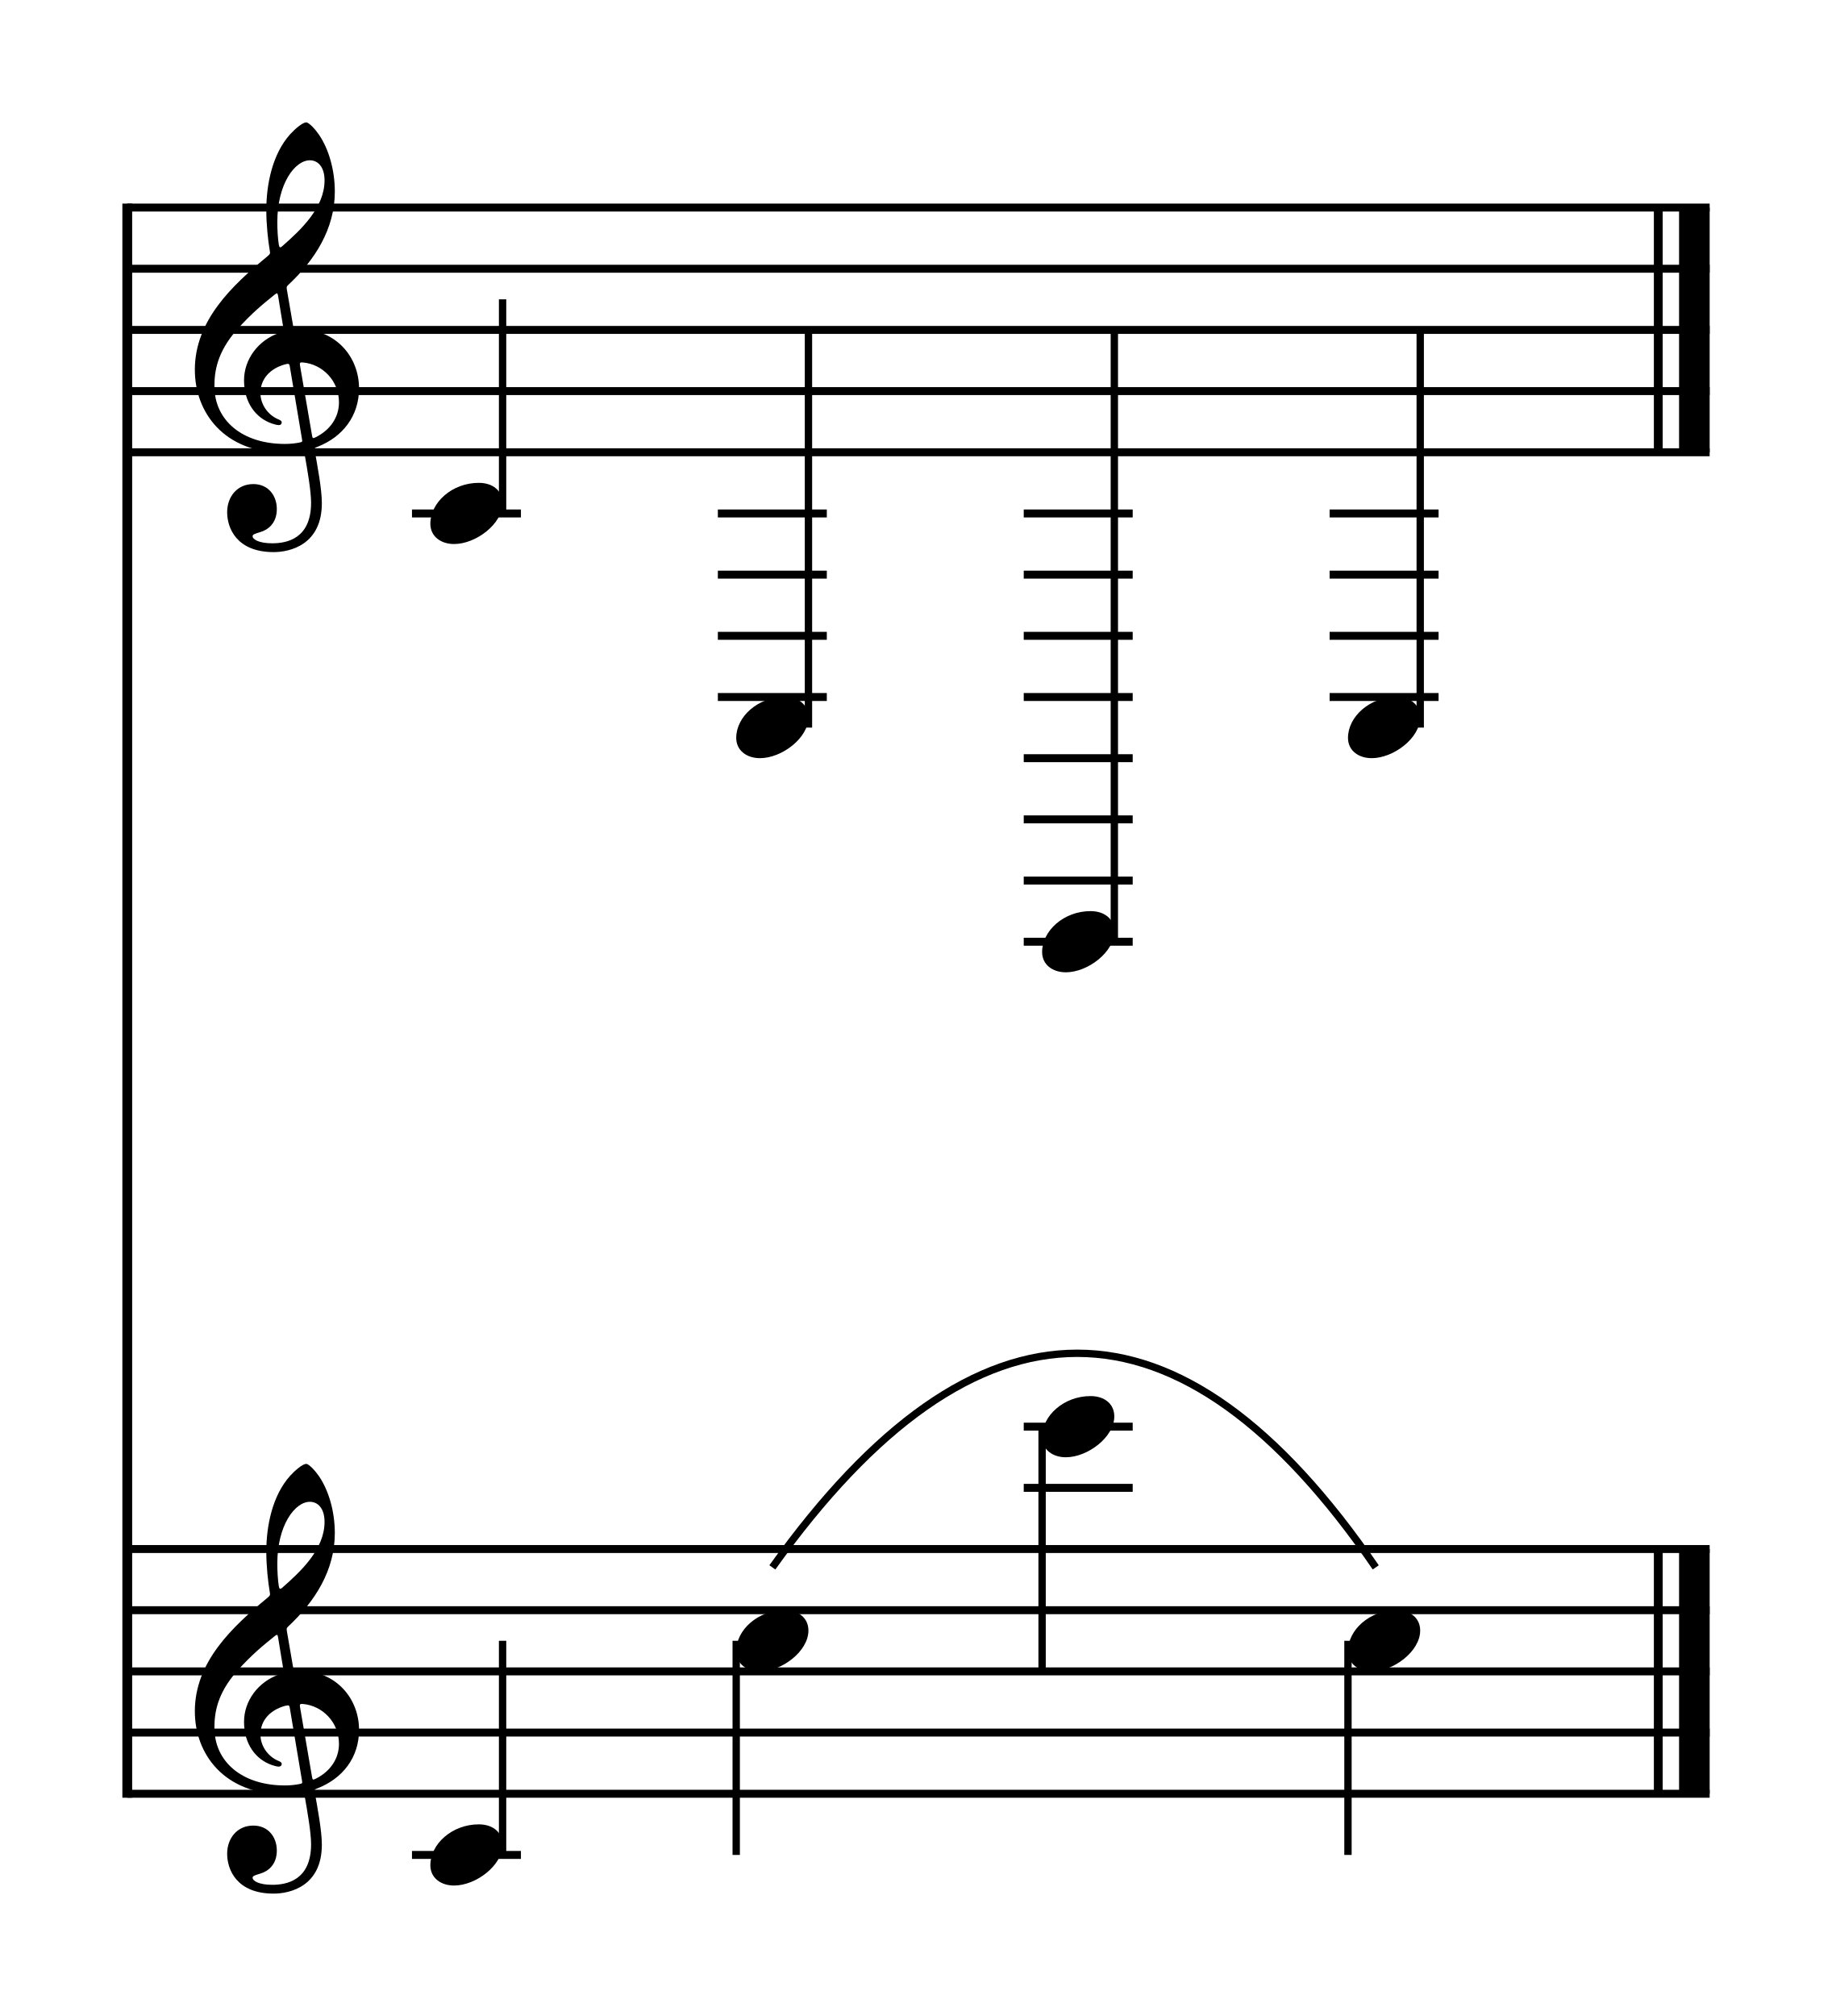
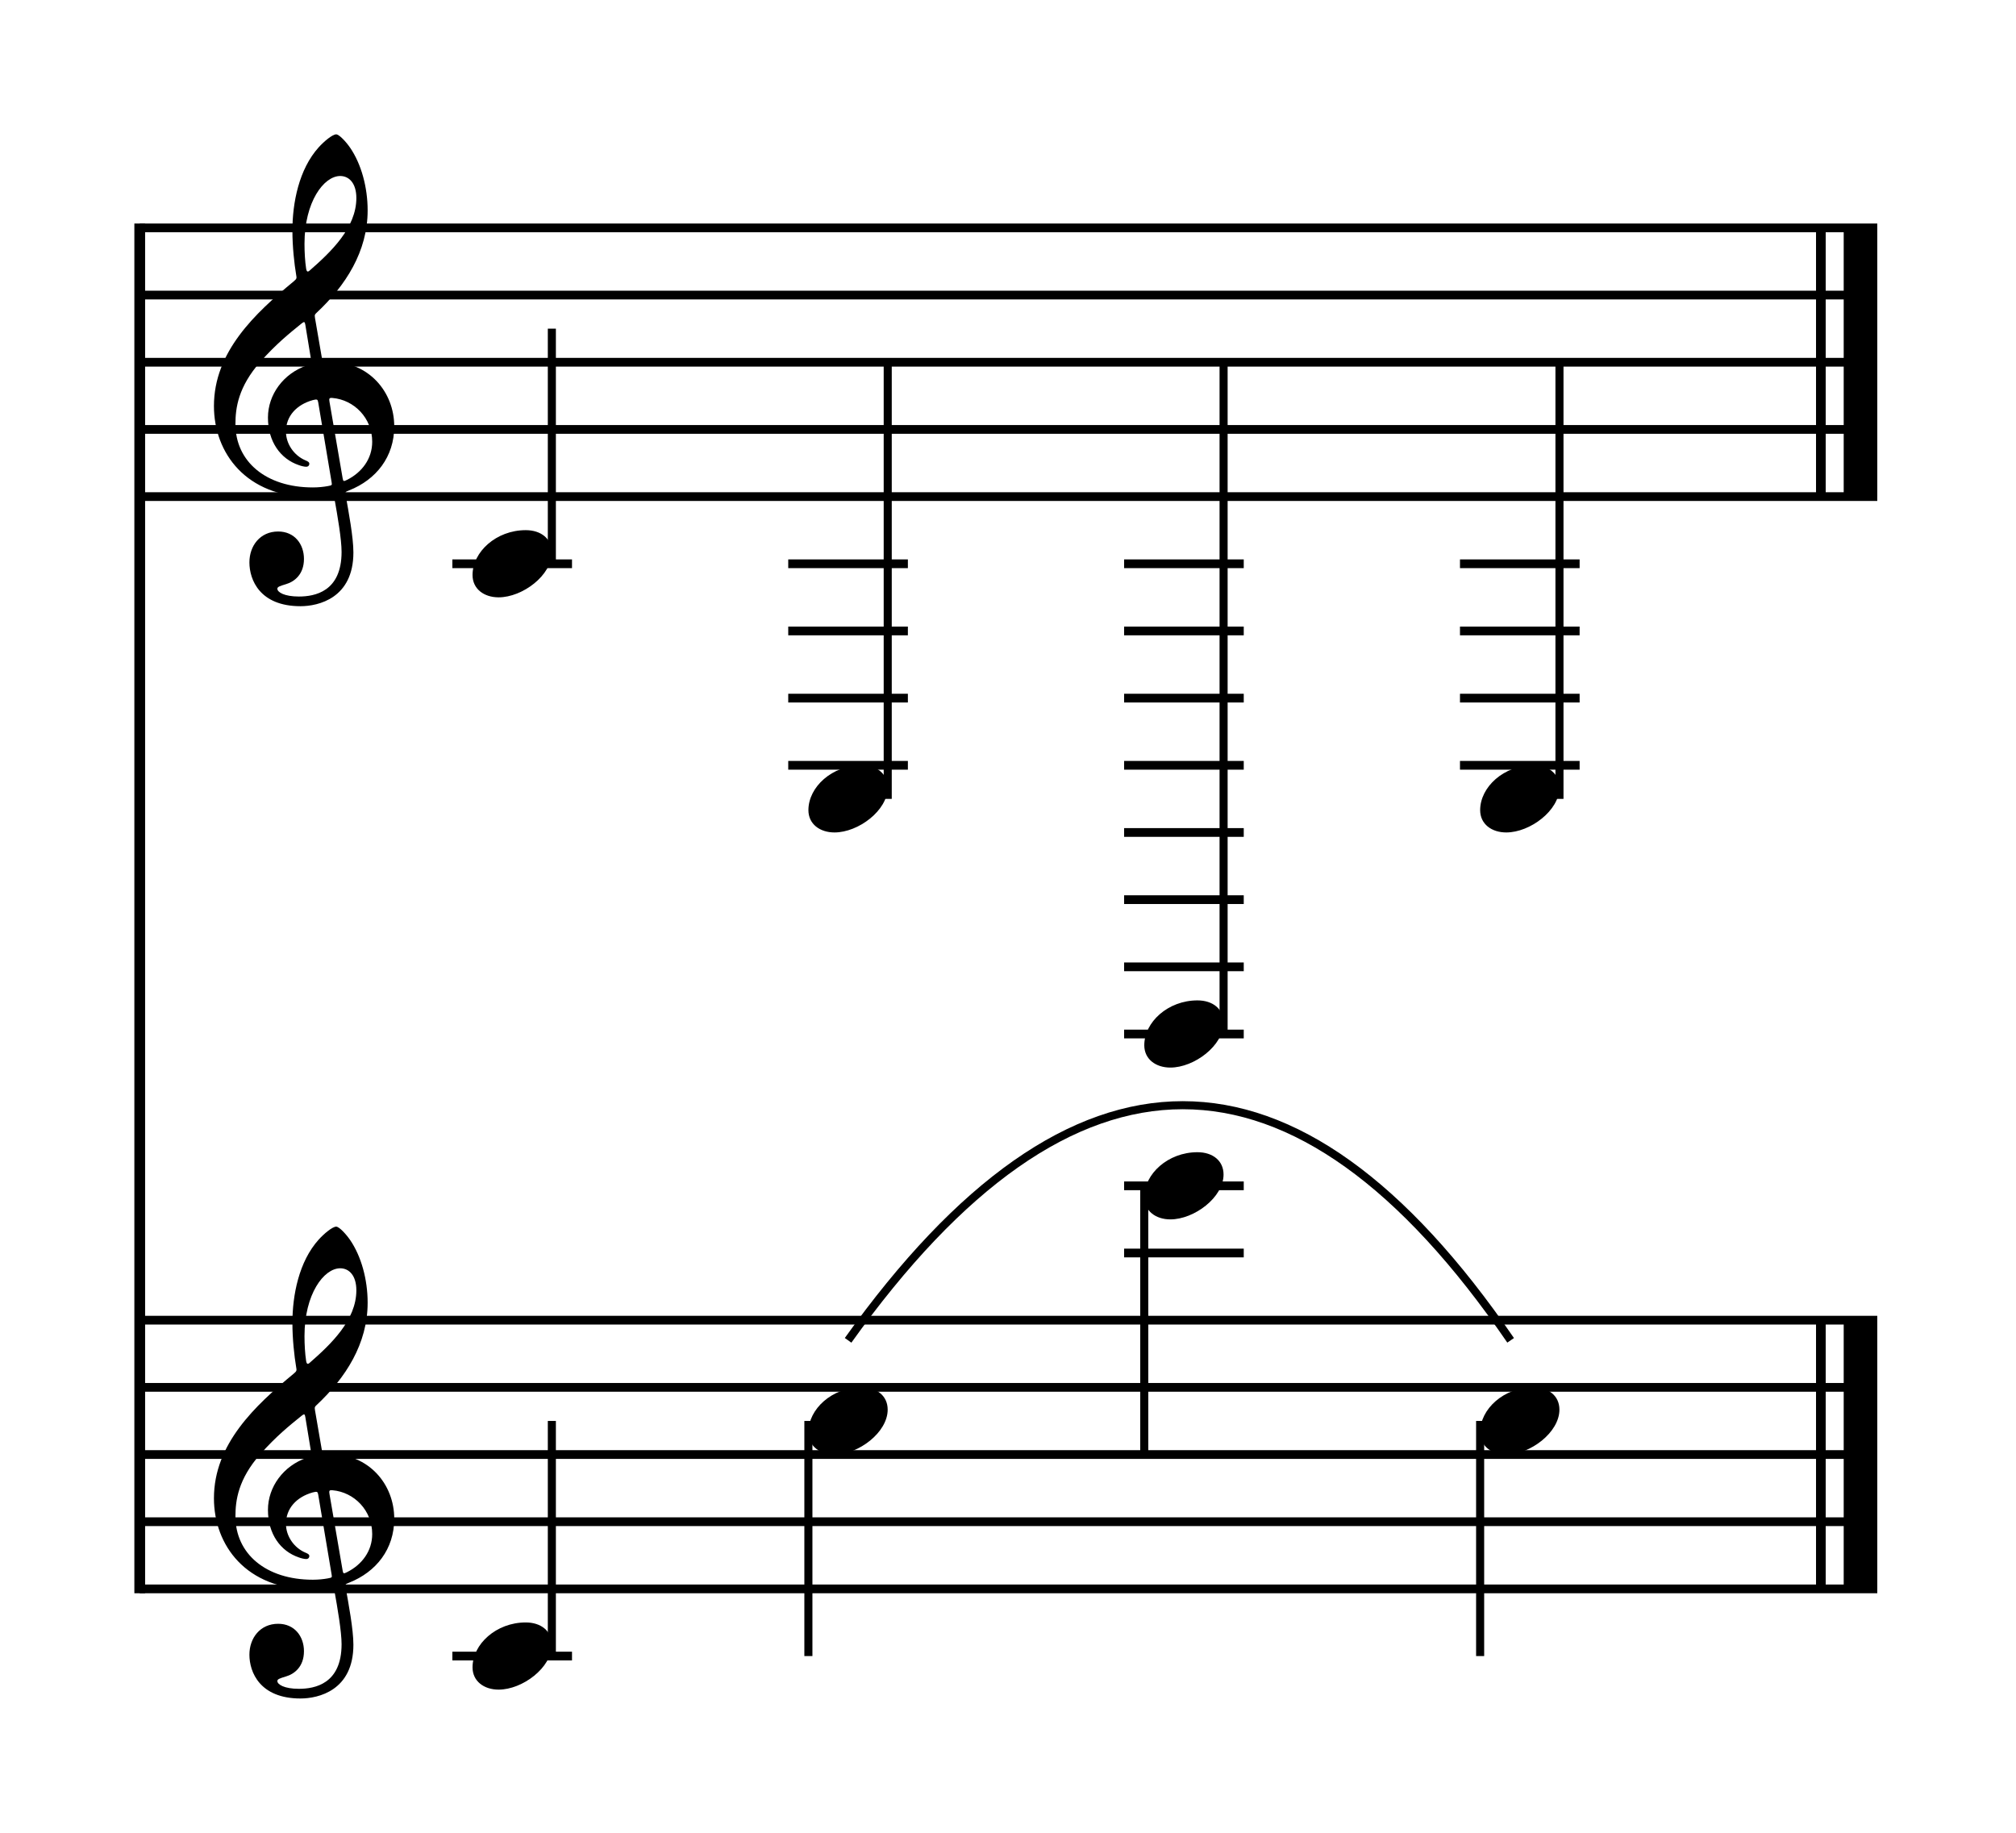
- <svg xmlns="http://www.w3.org/2000/svg" width="300.114" height="329.507" viewBox="0 0 30.011 32.951">
+ <svg xmlns="http://www.w3.org/2000/svg" width="300.114" height="272.84" viewBox="0 0 30.011 27.284">
  <g transform="translate(-5.485 -5.5006) scale(1 -1)">
    <g data-layer="0">
      <line x1="8.67" y1="-12.893" x2="8.67" y2="-12.893" stroke="#000000" stroke-width="0" data-prov="5ff1785b2e5e554c42cff8d78dd57953" data-source-kind="6" data-kind="stroke" />
      <line x1="7.565" y1="-12.893" x2="33.431" y2="-12.893" stroke="#000000" stroke-width="0.13" data-prov="28cbe5009fab9990097b67e48c426c2b" data-source-kind="3" data-kind="stroke" />
      <line x1="7.565" y1="-11.893" x2="33.431" y2="-11.893" stroke="#000000" stroke-width="0.13" data-prov="2dcbda48c9ae66371e9b618b4e0ff496" data-source-kind="3" data-kind="stroke" />
      <line x1="7.565" y1="-10.893" x2="33.431" y2="-10.893" stroke="#000000" stroke-width="0.13" data-prov="5f47dfd6d0910fe3fa68504e3dc8b4cb" data-source-kind="3" data-kind="stroke" />
      <line x1="7.565" y1="-9.893" x2="33.431" y2="-9.893" stroke="#000000" stroke-width="0.13" data-prov="2f1bc986dc62f2e24256b98e76338b40" data-source-kind="3" data-kind="stroke" />
      <line x1="7.565" y1="-8.893" x2="33.431" y2="-8.893" stroke="#000000" stroke-width="0.13" data-prov="967277083788b3e3f9928206e546eb2d" data-source-kind="3" data-kind="stroke" />
-       <line x1="7.565" y1="-34.819" x2="33.431" y2="-34.819" stroke="#000000" stroke-width="0.13" data-prov="c6afc2060e4ee437d03c460c5e51edb0" data-source-kind="3" data-kind="stroke" />
-       <line x1="7.565" y1="-33.819" x2="33.431" y2="-33.819" stroke="#000000" stroke-width="0.13" data-prov="fc03fb2cca3c3f5d6276b60b1ff83b72" data-source-kind="3" data-kind="stroke" />
-       <line x1="7.565" y1="-32.819" x2="33.431" y2="-32.819" stroke="#000000" stroke-width="0.13" data-prov="4ac3502112246f2950bf9ba00346e839" data-source-kind="3" data-kind="stroke" />
-       <line x1="7.565" y1="-31.819" x2="33.431" y2="-31.819" stroke="#000000" stroke-width="0.13" data-prov="dbcbf5fb791e00972d5a014eb0897966" data-source-kind="3" data-kind="stroke" />
-       <line x1="7.565" y1="-30.819" x2="33.431" y2="-30.819" stroke="#000000" stroke-width="0.13" data-prov="0c940e546e084c0e0c76dc5b5d4cc29f" data-source-kind="3" data-kind="stroke" />
+       <line x1="7.565" y1="-29.153" x2="33.431" y2="-29.153" stroke="#000000" stroke-width="0.13" data-prov="c6afc2060e4ee437d03c460c5e51edb0" data-source-kind="3" data-kind="stroke" />
+       <line x1="7.565" y1="-28.153" x2="33.431" y2="-28.153" stroke="#000000" stroke-width="0.13" data-prov="fc03fb2cca3c3f5d6276b60b1ff83b72" data-source-kind="3" data-kind="stroke" />
+       <line x1="7.565" y1="-27.153" x2="33.431" y2="-27.153" stroke="#000000" stroke-width="0.13" data-prov="4ac3502112246f2950bf9ba00346e839" data-source-kind="3" data-kind="stroke" />
+       <line x1="7.565" y1="-26.153" x2="33.431" y2="-26.153" stroke="#000000" stroke-width="0.13" data-prov="dbcbf5fb791e00972d5a014eb0897966" data-source-kind="3" data-kind="stroke" />
+       <line x1="7.565" y1="-25.153" x2="33.431" y2="-25.153" stroke="#000000" stroke-width="0.13" data-prov="0c940e546e084c0e0c76dc5b5d4cc29f" data-source-kind="3" data-kind="stroke" />
      <line x1="8.67" y1="-12.893" x2="8.67" y2="-12.893" stroke="#000000" stroke-width="0" data-prov="dec48b26ccf8d32aaef3b0d78c728ac1" data-source-kind="2" data-kind="stroke" />
      <line x1="13.7" y1="-13.893" x2="13.7" y2="-10.393" stroke="#000000" stroke-width="0.12" data-prov="2605e711923a6304409ca2b5627aed7e" data-source-kind="0" data-kind="stroke" />
      <line x1="12.219" y1="-13.893" x2="14" y2="-13.893" stroke="#000000" stroke-width="0.13" data-prov="9f71ea414173b35b44c2a526ba3572b7" data-source-kind="1" data-kind="stroke" />
      <line x1="18.7" y1="-17.393" x2="18.7" y2="-10.893" stroke="#000000" stroke-width="0.12" data-prov="b2df28c1e46d5eb33759d335032e7d07" data-source-kind="0" data-kind="stroke" />
      <line x1="17.219" y1="-13.893" x2="19" y2="-13.893" stroke="#000000" stroke-width="0.13" data-prov="609bda392c2721347d787ed7b85bab5a" data-source-kind="1" data-kind="stroke" />
      <line x1="17.219" y1="-14.893" x2="19" y2="-14.893" stroke="#000000" stroke-width="0.13" data-prov="6112bc164d0d03853f4fc44f55dcb57a" data-source-kind="1" data-kind="stroke" />
      <line x1="17.219" y1="-15.893" x2="19" y2="-15.893" stroke="#000000" stroke-width="0.13" data-prov="bef6e57fb87c56c2916a05fdb334f49c" data-source-kind="1" data-kind="stroke" />
      <line x1="17.219" y1="-16.893" x2="19" y2="-16.893" stroke="#000000" stroke-width="0.13" data-prov="15e0d12c71c4e3aa49c9145482409090" data-source-kind="1" data-kind="stroke" />
      <line x1="23.7" y1="-20.893" x2="23.7" y2="-10.893" stroke="#000000" stroke-width="0.12" data-prov="b625587ff114949abad6d0b181fbfd20" data-source-kind="0" data-kind="stroke" />
      <line x1="22.219" y1="-13.893" x2="24" y2="-13.893" stroke="#000000" stroke-width="0.13" data-prov="99a975983299cf3260278173c3867b94" data-source-kind="1" data-kind="stroke" />
      <line x1="22.219" y1="-14.893" x2="24" y2="-14.893" stroke="#000000" stroke-width="0.13" data-prov="a53017a9a527ee7597897591ec0e0974" data-source-kind="1" data-kind="stroke" />
      <line x1="22.219" y1="-15.893" x2="24" y2="-15.893" stroke="#000000" stroke-width="0.13" data-prov="250e0863d6d90879e1d890ec74b581c6" data-source-kind="1" data-kind="stroke" />
      <line x1="22.219" y1="-16.893" x2="24" y2="-16.893" stroke="#000000" stroke-width="0.13" data-prov="c2fd369455e14f712c47c33eeb44c7e7" data-source-kind="1" data-kind="stroke" />
      <line x1="22.219" y1="-17.893" x2="24" y2="-17.893" stroke="#000000" stroke-width="0.13" data-prov="6ec09f4ee7926af63e28300166ea6646" data-source-kind="1" data-kind="stroke" />
      <line x1="22.219" y1="-18.893" x2="24" y2="-18.893" stroke="#000000" stroke-width="0.13" data-prov="74ef3fb044547118b3a45fa7ab21f91f" data-source-kind="1" data-kind="stroke" />
      <line x1="22.219" y1="-19.893" x2="24" y2="-19.893" stroke="#000000" stroke-width="0.13" data-prov="a3f1031ad8b73109c6c7fdebb5a82f88" data-source-kind="1" data-kind="stroke" />
      <line x1="22.219" y1="-20.893" x2="24" y2="-20.893" stroke="#000000" stroke-width="0.13" data-prov="14bc5e293e7e48821e34201207cedf7a" data-source-kind="1" data-kind="stroke" />
      <line x1="28.7" y1="-17.393" x2="28.7" y2="-10.893" stroke="#000000" stroke-width="0.12" data-prov="7cc4fe5d82ef7386da10c5cef6508856" data-source-kind="0" data-kind="stroke" />
      <line x1="27.219" y1="-13.893" x2="29" y2="-13.893" stroke="#000000" stroke-width="0.13" data-prov="516a866745c72968322bf22e817109f3" data-source-kind="1" data-kind="stroke" />
      <line x1="27.219" y1="-14.893" x2="29" y2="-14.893" stroke="#000000" stroke-width="0.13" data-prov="faa92f6a10e55a97e9b2f7e359f09038" data-source-kind="1" data-kind="stroke" />
      <line x1="27.219" y1="-15.893" x2="29" y2="-15.893" stroke="#000000" stroke-width="0.13" data-prov="c7f132db91c48ecc8015b7e748f00819" data-source-kind="1" data-kind="stroke" />
      <line x1="27.219" y1="-16.893" x2="29" y2="-16.893" stroke="#000000" stroke-width="0.13" data-prov="867f712bbd9c4c178425fd0f53e01fa2" data-source-kind="1" data-kind="stroke" />
-       <line x1="8.67" y1="-34.819" x2="8.67" y2="-34.819" stroke="#000000" stroke-width="0" data-prov="781ef3842ebea010cbefab514c733440" data-source-kind="2" data-kind="stroke" />
-       <line x1="13.7" y1="-35.819" x2="13.7" y2="-32.319" stroke="#000000" stroke-width="0.12" data-prov="8fedf07e00164403db044570899f2550" data-source-kind="0" data-kind="stroke" />
-       <line x1="12.219" y1="-35.819" x2="14" y2="-35.819" stroke="#000000" stroke-width="0.13" data-prov="32b5060f271a3aa21b504bfc3160af6d" data-source-kind="1" data-kind="stroke" />
-       <line x1="17.519" y1="-32.319" x2="17.519" y2="-35.819" stroke="#000000" stroke-width="0.12" data-prov="19a0fc032dbfc94ac8b2801dfdeaa658" data-source-kind="0" data-kind="stroke" />
-       <line x1="22.519" y1="-28.819" x2="22.519" y2="-32.819" stroke="#000000" stroke-width="0.12" data-prov="e4e5f1717e87111231d31ba493aaac57" data-source-kind="0" data-kind="stroke" />
-       <line x1="22.219" y1="-29.819" x2="24" y2="-29.819" stroke="#000000" stroke-width="0.13" data-prov="1caed515110c4415278d31cc474bf065" data-source-kind="1" data-kind="stroke" />
-       <line x1="22.219" y1="-28.819" x2="24" y2="-28.819" stroke="#000000" stroke-width="0.13" data-prov="1189a8cf5e7e1526a44f3cf89e0b160e" data-source-kind="1" data-kind="stroke" />
-       <line x1="27.519" y1="-32.319" x2="27.519" y2="-35.819" stroke="#000000" stroke-width="0.12" data-prov="f230acdf26cd79ad3ba5cd02002fa1f9" data-source-kind="0" data-kind="stroke" />
-       <line x1="7.565" y1="-34.884" x2="7.565" y2="-8.828" stroke="#000000" stroke-width="0.16" data-prov="b4c6ed12d31eb9dea48bca88f0acf794" data-source-kind="6" data-kind="stroke" />
-       <path d="M 18.11 -31.119 C 21.443 -26.453 24.776 -26.453 27.973 -31.119" fill="none" stroke="#000000" stroke-width="0.12" data-prov="0165993515166bea8f7cada46e27c86f" data-source-kind="11" data-kind="curve" />
+       <line x1="8.67" y1="-29.153" x2="8.67" y2="-29.153" stroke="#000000" stroke-width="0" data-prov="781ef3842ebea010cbefab514c733440" data-source-kind="2" data-kind="stroke" />
+       <line x1="13.7" y1="-30.153" x2="13.7" y2="-26.653" stroke="#000000" stroke-width="0.12" data-prov="8fedf07e00164403db044570899f2550" data-source-kind="0" data-kind="stroke" />
+       <line x1="12.219" y1="-30.153" x2="14" y2="-30.153" stroke="#000000" stroke-width="0.13" data-prov="32b5060f271a3aa21b504bfc3160af6d" data-source-kind="1" data-kind="stroke" />
+       <line x1="17.519" y1="-26.653" x2="17.519" y2="-30.153" stroke="#000000" stroke-width="0.12" data-prov="19a0fc032dbfc94ac8b2801dfdeaa658" data-source-kind="0" data-kind="stroke" />
+       <line x1="22.519" y1="-23.153" x2="22.519" y2="-27.153" stroke="#000000" stroke-width="0.12" data-prov="e4e5f1717e87111231d31ba493aaac57" data-source-kind="0" data-kind="stroke" />
+       <line x1="22.219" y1="-24.153" x2="24" y2="-24.153" stroke="#000000" stroke-width="0.13" data-prov="1caed515110c4415278d31cc474bf065" data-source-kind="1" data-kind="stroke" />
+       <line x1="22.219" y1="-23.153" x2="24" y2="-23.153" stroke="#000000" stroke-width="0.13" data-prov="1189a8cf5e7e1526a44f3cf89e0b160e" data-source-kind="1" data-kind="stroke" />
+       <line x1="27.519" y1="-26.653" x2="27.519" y2="-30.153" stroke="#000000" stroke-width="0.12" data-prov="f230acdf26cd79ad3ba5cd02002fa1f9" data-source-kind="0" data-kind="stroke" />
+       <line x1="7.565" y1="-29.218" x2="7.565" y2="-8.828" stroke="#000000" stroke-width="0.16" data-prov="b4c6ed12d31eb9dea48bca88f0acf794" data-source-kind="6" data-kind="stroke" />
+       <path d="M 18.11 -25.453 C 21.443 -20.786 24.776 -20.786 27.973 -25.453" fill="none" stroke="#000000" stroke-width="0.12" data-prov="0165993515166bea8f7cada46e27c86f" data-source-kind="11" data-kind="curve" />
      <path d="M1.504 1.66C1.496 1.708 1.504 1.712 1.528 1.736C1.96 2.14 2.288 2.648 2.288 3.26C2.288 3.608 2.192 3.952 2.028 4.192C1.968 4.28 1.864 4.392 1.82 4.392C1.764 4.392 1.64 4.288 1.56 4.2C1.264 3.872 1.168 3.372 1.168 2.956C1.168 2.724 1.196 2.464 1.224 2.3C1.232 2.252 1.236 2.244 1.188 2.204C0.612 1.728 0 1.156 0 0.348C0 -0.348 0.476 -1.008 1.456 -1.008C1.548 -1.008 1.652 -1 1.732 -0.984C1.776 -0.976 1.784 -0.972 1.792 -1.02C1.84 -1.288 1.9 -1.636 1.9 -1.824C1.9 -2.416 1.5 -2.488 1.264 -2.488C1.048 -2.488 0.944 -2.424 0.944 -2.372C0.944 -2.344 0.98 -2.332 1.072 -2.304C1.196 -2.268 1.34 -2.16 1.34 -1.928C1.34 -1.708 1.2 -1.52 0.956 -1.52C0.688 -1.52 0.528 -1.732 0.528 -1.98C0.528 -2.24 0.684 -2.632 1.288 -2.632C1.556 -2.632 2.076 -2.512 2.076 -1.832C2.076 -1.604 2.004 -1.224 1.96 -0.976C1.952 -0.928 1.956 -0.932 2.012 -0.908C2.416 -0.748 2.684 -0.408 2.684 0.044C2.684 0.556 2.308 1.008 1.72 1.008C1.616 1.008 1.616 1.008 1.604 1.08ZM1.88 3.772C2.012 3.772 2.12 3.664 2.12 3.444C2.12 3 1.74 2.64 1.424 2.364C1.396 2.34 1.38 2.344 1.372 2.396C1.356 2.5 1.348 2.636 1.348 2.764C1.348 3.388 1.636 3.772 1.88 3.772ZM1.444 1.048C1.456 0.972 1.456 0.976 1.384 0.952C1.032 0.832 0.804 0.516 0.804 0.176C0.804 -0.184 0.992 -0.44 1.264 -0.532C1.296 -0.544 1.344 -0.556 1.372 -0.556C1.404 -0.556 1.42 -0.536 1.42 -0.512C1.42 -0.484 1.388 -0.472 1.36 -0.46C1.192 -0.388 1.072 -0.216 1.072 -0.032C1.072 0.196 1.228 0.368 1.472 0.436C1.536 0.452 1.544 0.448 1.552 0.404L1.752 -0.788C1.76 -0.832 1.756 -0.832 1.696 -0.844C1.632 -0.856 1.552 -0.864 1.472 -0.864C0.772 -0.864 0.32 -0.476 0.32 0.08C0.32 0.316 0.36 0.632 0.692 1.008C0.932 1.276 1.116 1.424 1.304 1.576C1.344 1.608 1.352 1.604 1.36 1.56ZM1.72 0.412C1.712 0.46 1.716 0.472 1.764 0.468C2.088 0.44 2.356 0.168 2.356 -0.184C2.356 -0.436 2.204 -0.64 1.98 -0.752C1.932 -0.776 1.924 -0.776 1.916 -0.728Z" transform="translate(8.6697 -11.8926)" fill="#000000" data-prov="e81b0f9cc6ccb1d0209d51b1d9797db5" data-source-kind="4" data-glyph="gClef" data-class="clef" />
      <path d="M0.388 -0.5C0.744 -0.5 1.18 -0.172 1.18 0.168C1.18 0.372 1.02 0.5 0.792 0.5C0.352 0.5 0 0.176 0 -0.168C0 -0.376 0.172 -0.5 0.388 -0.5Z" transform="translate(12.5193 -13.8926)" fill="#000000" data-prov="9b3ac956eb2deb3e538d9b1942c6ae97" data-source-kind="1" data-glyph="noteheadBlack" data-class="notehead" />
      <path d="M0.388 -0.5C0.744 -0.5 1.18 -0.172 1.18 0.168C1.18 0.372 1.02 0.5 0.792 0.5C0.352 0.5 0 0.176 0 -0.168C0 -0.376 0.172 -0.5 0.388 -0.5Z" transform="translate(17.5193 -17.3926)" fill="#000000" data-prov="751a5a693a87d6c1a15a8dfc3eda8102" data-source-kind="1" data-glyph="noteheadBlack" data-class="notehead" />
      <path d="M0.388 -0.5C0.744 -0.5 1.18 -0.172 1.18 0.168C1.18 0.372 1.02 0.5 0.792 0.5C0.352 0.5 0 0.176 0 -0.168C0 -0.376 0.172 -0.5 0.388 -0.5Z" transform="translate(22.5193 -20.8926)" fill="#000000" data-prov="130e9eddac04d8c2fb7373aae2c3b458" data-source-kind="1" data-glyph="noteheadBlack" data-class="notehead" />
      <path d="M0.388 -0.5C0.744 -0.5 1.18 -0.172 1.18 0.168C1.18 0.372 1.02 0.5 0.792 0.5C0.352 0.5 0 0.176 0 -0.168C0 -0.376 0.172 -0.5 0.388 -0.5Z" transform="translate(27.5193 -17.3926)" fill="#000000" data-prov="e6f9d102cb9512c808d4bff5a3560b34" data-source-kind="1" data-glyph="noteheadBlack" data-class="notehead" />
-       <path d="M1.504 1.66C1.496 1.708 1.504 1.712 1.528 1.736C1.96 2.14 2.288 2.648 2.288 3.26C2.288 3.608 2.192 3.952 2.028 4.192C1.968 4.28 1.864 4.392 1.82 4.392C1.764 4.392 1.64 4.288 1.56 4.2C1.264 3.872 1.168 3.372 1.168 2.956C1.168 2.724 1.196 2.464 1.224 2.3C1.232 2.252 1.236 2.244 1.188 2.204C0.612 1.728 0 1.156 0 0.348C0 -0.348 0.476 -1.008 1.456 -1.008C1.548 -1.008 1.652 -1 1.732 -0.984C1.776 -0.976 1.784 -0.972 1.792 -1.02C1.84 -1.288 1.9 -1.636 1.9 -1.824C1.9 -2.416 1.5 -2.488 1.264 -2.488C1.048 -2.488 0.944 -2.424 0.944 -2.372C0.944 -2.344 0.98 -2.332 1.072 -2.304C1.196 -2.268 1.34 -2.16 1.34 -1.928C1.34 -1.708 1.2 -1.52 0.956 -1.52C0.688 -1.52 0.528 -1.732 0.528 -1.98C0.528 -2.24 0.684 -2.632 1.288 -2.632C1.556 -2.632 2.076 -2.512 2.076 -1.832C2.076 -1.604 2.004 -1.224 1.96 -0.976C1.952 -0.928 1.956 -0.932 2.012 -0.908C2.416 -0.748 2.684 -0.408 2.684 0.044C2.684 0.556 2.308 1.008 1.72 1.008C1.616 1.008 1.616 1.008 1.604 1.08ZM1.88 3.772C2.012 3.772 2.12 3.664 2.12 3.444C2.12 3 1.74 2.64 1.424 2.364C1.396 2.34 1.38 2.344 1.372 2.396C1.356 2.5 1.348 2.636 1.348 2.764C1.348 3.388 1.636 3.772 1.88 3.772ZM1.444 1.048C1.456 0.972 1.456 0.976 1.384 0.952C1.032 0.832 0.804 0.516 0.804 0.176C0.804 -0.184 0.992 -0.44 1.264 -0.532C1.296 -0.544 1.344 -0.556 1.372 -0.556C1.404 -0.556 1.42 -0.536 1.42 -0.512C1.42 -0.484 1.388 -0.472 1.36 -0.46C1.192 -0.388 1.072 -0.216 1.072 -0.032C1.072 0.196 1.228 0.368 1.472 0.436C1.536 0.452 1.544 0.448 1.552 0.404L1.752 -0.788C1.76 -0.832 1.756 -0.832 1.696 -0.844C1.632 -0.856 1.552 -0.864 1.472 -0.864C0.772 -0.864 0.32 -0.476 0.32 0.08C0.32 0.316 0.36 0.632 0.692 1.008C0.932 1.276 1.116 1.424 1.304 1.576C1.344 1.608 1.352 1.604 1.36 1.56ZM1.72 0.412C1.712 0.46 1.716 0.472 1.764 0.468C2.088 0.44 2.356 0.168 2.356 -0.184C2.356 -0.436 2.204 -0.64 1.98 -0.752C1.932 -0.776 1.924 -0.776 1.916 -0.728Z" transform="translate(8.6697 -33.8192)" fill="#000000" data-prov="380c7e6f256e62d482135a6342d18380" data-source-kind="4" data-glyph="gClef" data-class="clef" />
-       <path d="M0.388 -0.5C0.744 -0.5 1.18 -0.172 1.18 0.168C1.18 0.372 1.02 0.5 0.792 0.5C0.352 0.5 0 0.176 0 -0.168C0 -0.376 0.172 -0.5 0.388 -0.5Z" transform="translate(12.5193 -35.8192)" fill="#000000" data-prov="38b6271edbb50b409f119eff31d0faa9" data-source-kind="1" data-glyph="noteheadBlack" data-class="notehead" />
-       <path d="M0.388 -0.5C0.744 -0.5 1.18 -0.172 1.18 0.168C1.18 0.372 1.02 0.5 0.792 0.5C0.352 0.5 0 0.176 0 -0.168C0 -0.376 0.172 -0.5 0.388 -0.5Z" transform="translate(17.5193 -32.3192)" fill="#000000" data-prov="b2c29b264d8593df8589608aee4d8465" data-source-kind="1" data-glyph="noteheadBlack" data-class="notehead" />
-       <path d="M0.388 -0.5C0.744 -0.5 1.18 -0.172 1.18 0.168C1.18 0.372 1.02 0.5 0.792 0.5C0.352 0.5 0 0.176 0 -0.168C0 -0.376 0.172 -0.5 0.388 -0.5Z" transform="translate(22.5193 -28.8192)" fill="#000000" data-prov="a6892ec5562df412ce4bdf3bc118e5e9" data-source-kind="1" data-glyph="noteheadBlack" data-class="notehead" />
-       <path d="M0.388 -0.5C0.744 -0.5 1.18 -0.172 1.18 0.168C1.18 0.372 1.02 0.5 0.792 0.5C0.352 0.5 0 0.176 0 -0.168C0 -0.376 0.172 -0.5 0.388 -0.5Z" transform="translate(27.5193 -32.3192)" fill="#000000" data-prov="d8123de74f57fff5bdc35478e8ec8e9e" data-source-kind="1" data-glyph="noteheadBlack" data-class="notehead" />
+       <path d="M1.504 1.66C1.496 1.708 1.504 1.712 1.528 1.736C1.96 2.14 2.288 2.648 2.288 3.26C2.288 3.608 2.192 3.952 2.028 4.192C1.968 4.28 1.864 4.392 1.82 4.392C1.764 4.392 1.64 4.288 1.56 4.2C1.264 3.872 1.168 3.372 1.168 2.956C1.168 2.724 1.196 2.464 1.224 2.3C1.232 2.252 1.236 2.244 1.188 2.204C0.612 1.728 0 1.156 0 0.348C0 -0.348 0.476 -1.008 1.456 -1.008C1.548 -1.008 1.652 -1 1.732 -0.984C1.776 -0.976 1.784 -0.972 1.792 -1.02C1.84 -1.288 1.9 -1.636 1.9 -1.824C1.9 -2.416 1.5 -2.488 1.264 -2.488C1.048 -2.488 0.944 -2.424 0.944 -2.372C0.944 -2.344 0.98 -2.332 1.072 -2.304C1.196 -2.268 1.34 -2.16 1.34 -1.928C1.34 -1.708 1.2 -1.52 0.956 -1.52C0.688 -1.52 0.528 -1.732 0.528 -1.98C0.528 -2.24 0.684 -2.632 1.288 -2.632C1.556 -2.632 2.076 -2.512 2.076 -1.832C2.076 -1.604 2.004 -1.224 1.96 -0.976C1.952 -0.928 1.956 -0.932 2.012 -0.908C2.416 -0.748 2.684 -0.408 2.684 0.044C2.684 0.556 2.308 1.008 1.72 1.008C1.616 1.008 1.616 1.008 1.604 1.08ZM1.88 3.772C2.012 3.772 2.12 3.664 2.12 3.444C2.12 3 1.74 2.64 1.424 2.364C1.396 2.34 1.38 2.344 1.372 2.396C1.356 2.5 1.348 2.636 1.348 2.764C1.348 3.388 1.636 3.772 1.88 3.772ZM1.444 1.048C1.456 0.972 1.456 0.976 1.384 0.952C1.032 0.832 0.804 0.516 0.804 0.176C0.804 -0.184 0.992 -0.44 1.264 -0.532C1.296 -0.544 1.344 -0.556 1.372 -0.556C1.404 -0.556 1.42 -0.536 1.42 -0.512C1.42 -0.484 1.388 -0.472 1.36 -0.46C1.192 -0.388 1.072 -0.216 1.072 -0.032C1.072 0.196 1.228 0.368 1.472 0.436C1.536 0.452 1.544 0.448 1.552 0.404L1.752 -0.788C1.76 -0.832 1.756 -0.832 1.696 -0.844C1.632 -0.856 1.552 -0.864 1.472 -0.864C0.772 -0.864 0.32 -0.476 0.32 0.08C0.32 0.316 0.36 0.632 0.692 1.008C0.932 1.276 1.116 1.424 1.304 1.576C1.344 1.608 1.352 1.604 1.36 1.56ZM1.72 0.412C1.712 0.46 1.716 0.472 1.764 0.468C2.088 0.44 2.356 0.168 2.356 -0.184C2.356 -0.436 2.204 -0.64 1.98 -0.752C1.932 -0.776 1.924 -0.776 1.916 -0.728Z" transform="translate(8.6697 -28.1526)" fill="#000000" data-prov="380c7e6f256e62d482135a6342d18380" data-source-kind="4" data-glyph="gClef" data-class="clef" />
+       <path d="M0.388 -0.5C0.744 -0.5 1.18 -0.172 1.18 0.168C1.18 0.372 1.02 0.5 0.792 0.5C0.352 0.5 0 0.176 0 -0.168C0 -0.376 0.172 -0.5 0.388 -0.5Z" transform="translate(12.5193 -30.1526)" fill="#000000" data-prov="38b6271edbb50b409f119eff31d0faa9" data-source-kind="1" data-glyph="noteheadBlack" data-class="notehead" />
+       <path d="M0.388 -0.5C0.744 -0.5 1.18 -0.172 1.18 0.168C1.18 0.372 1.02 0.5 0.792 0.5C0.352 0.5 0 0.176 0 -0.168C0 -0.376 0.172 -0.5 0.388 -0.5Z" transform="translate(17.5193 -26.6526)" fill="#000000" data-prov="b2c29b264d8593df8589608aee4d8465" data-source-kind="1" data-glyph="noteheadBlack" data-class="notehead" />
+       <path d="M0.388 -0.5C0.744 -0.5 1.18 -0.172 1.18 0.168C1.18 0.372 1.02 0.5 0.792 0.5C0.352 0.5 0 0.176 0 -0.168C0 -0.376 0.172 -0.5 0.388 -0.5Z" transform="translate(22.5193 -23.1526)" fill="#000000" data-prov="a6892ec5562df412ce4bdf3bc118e5e9" data-source-kind="1" data-glyph="noteheadBlack" data-class="notehead" />
+       <path d="M0.388 -0.5C0.744 -0.5 1.18 -0.172 1.18 0.168C1.18 0.372 1.02 0.5 0.792 0.5C0.352 0.5 0 0.176 0 -0.168C0 -0.376 0.172 -0.5 0.388 -0.5Z" transform="translate(27.5193 -26.6526)" fill="#000000" data-prov="d8123de74f57fff5bdc35478e8ec8e9e" data-source-kind="1" data-glyph="noteheadBlack" data-class="notehead" />
      <path d="M0.144 0V4H0V0ZM0.912 4H0.412V0H0.912Z" transform="translate(32.5193 -12.8926)" fill="#000000" data-prov="ed49137c7e716c68d78a85b89b50500a" data-source-kind="9" data-glyph="barlineFinal" data-class="barline" />
-       <path d="M0.144 0V4H0V0ZM0.912 4H0.412V0H0.912Z" transform="translate(32.5193 -34.8192)" fill="#000000" data-prov="7171ecca2c439b3c03c959bdad56cf08" data-source-kind="9" data-glyph="barlineFinal" data-class="barline" />
+       <path d="M0.144 0V4H0V0ZM0.912 4H0.412V0H0.912Z" transform="translate(32.5193 -29.1526)" fill="#000000" data-prov="7171ecca2c439b3c03c959bdad56cf08" data-source-kind="9" data-glyph="barlineFinal" data-class="barline" />
    </g>
  </g>
</svg>
